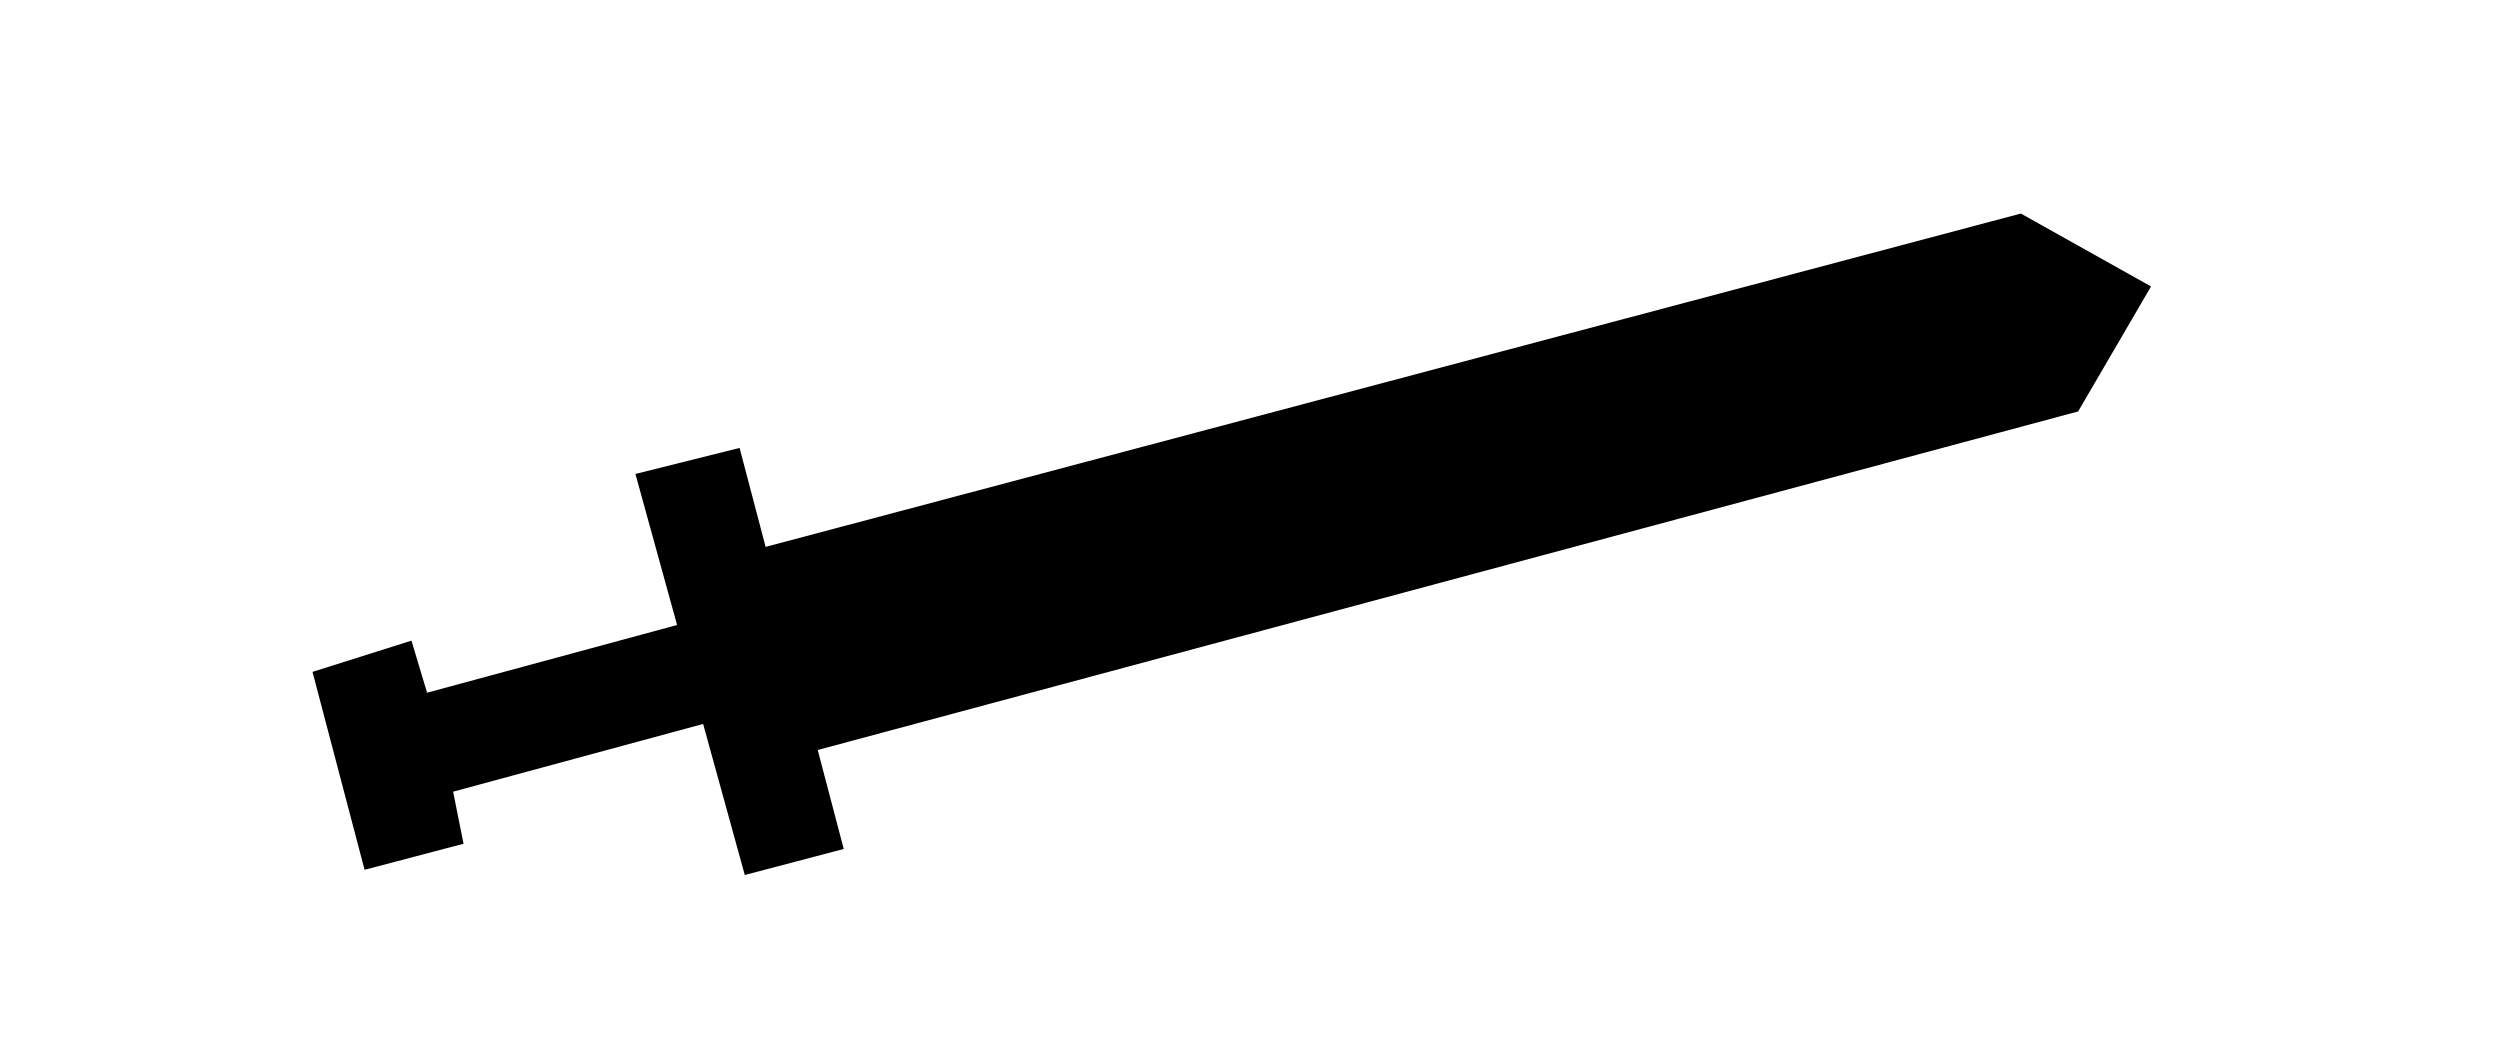
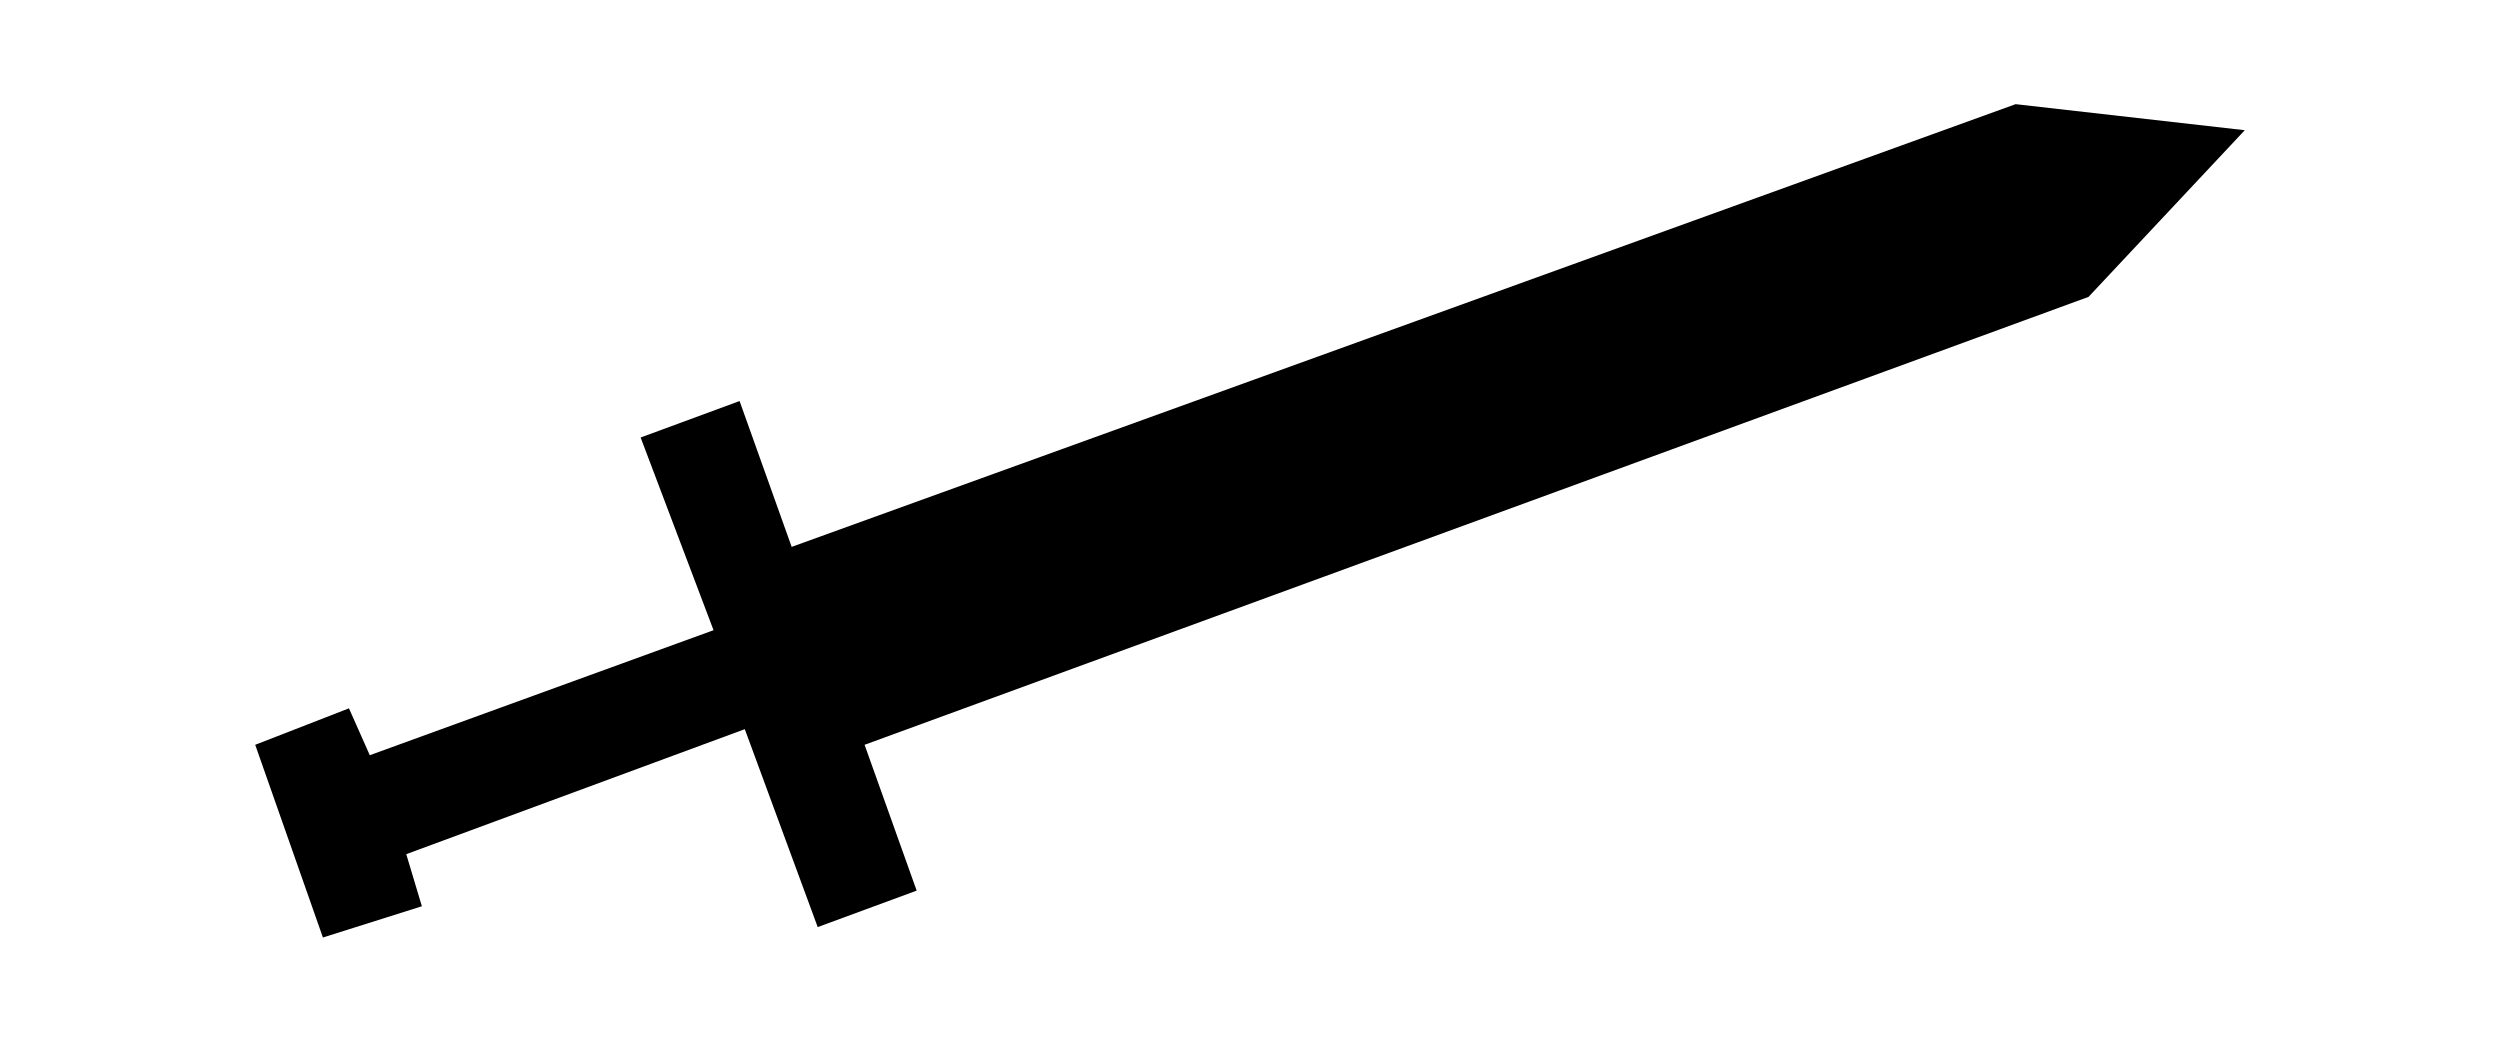
<svg xmlns="http://www.w3.org/2000/svg" version="1.1" id="Layer_1" x="0px" y="0px" viewBox="0 0 48 20" style="enable-background:new 0 0 48 20;" xml:space="preserve">
-   <polygon points="38.8,4.1 14.7,10.5 14.2,8.6 12.2,9.1 13,12 8.2,13.3 7.9,12.3 6,12.9 7,16.7 8.9,16.2 8.7,15.2 13.5,13.9   14.3,16.8 16.2,16.3 15.7,14.4 39.9,7.9 41.3,5.5 " />
+   <polygon points="38.7,2 15.2,10.5 14.2,7.7 12.3,8.4 13.7,12.1 7.1,14.5 6.7,13.6 4.9,14.3 6.2,18 8.1,17.4 7.8,16.4 14.3,14   15.7,17.8 17.6,17.1 16.6,14.3 40.1,5.7 43.1,2.5 " />
</svg>
